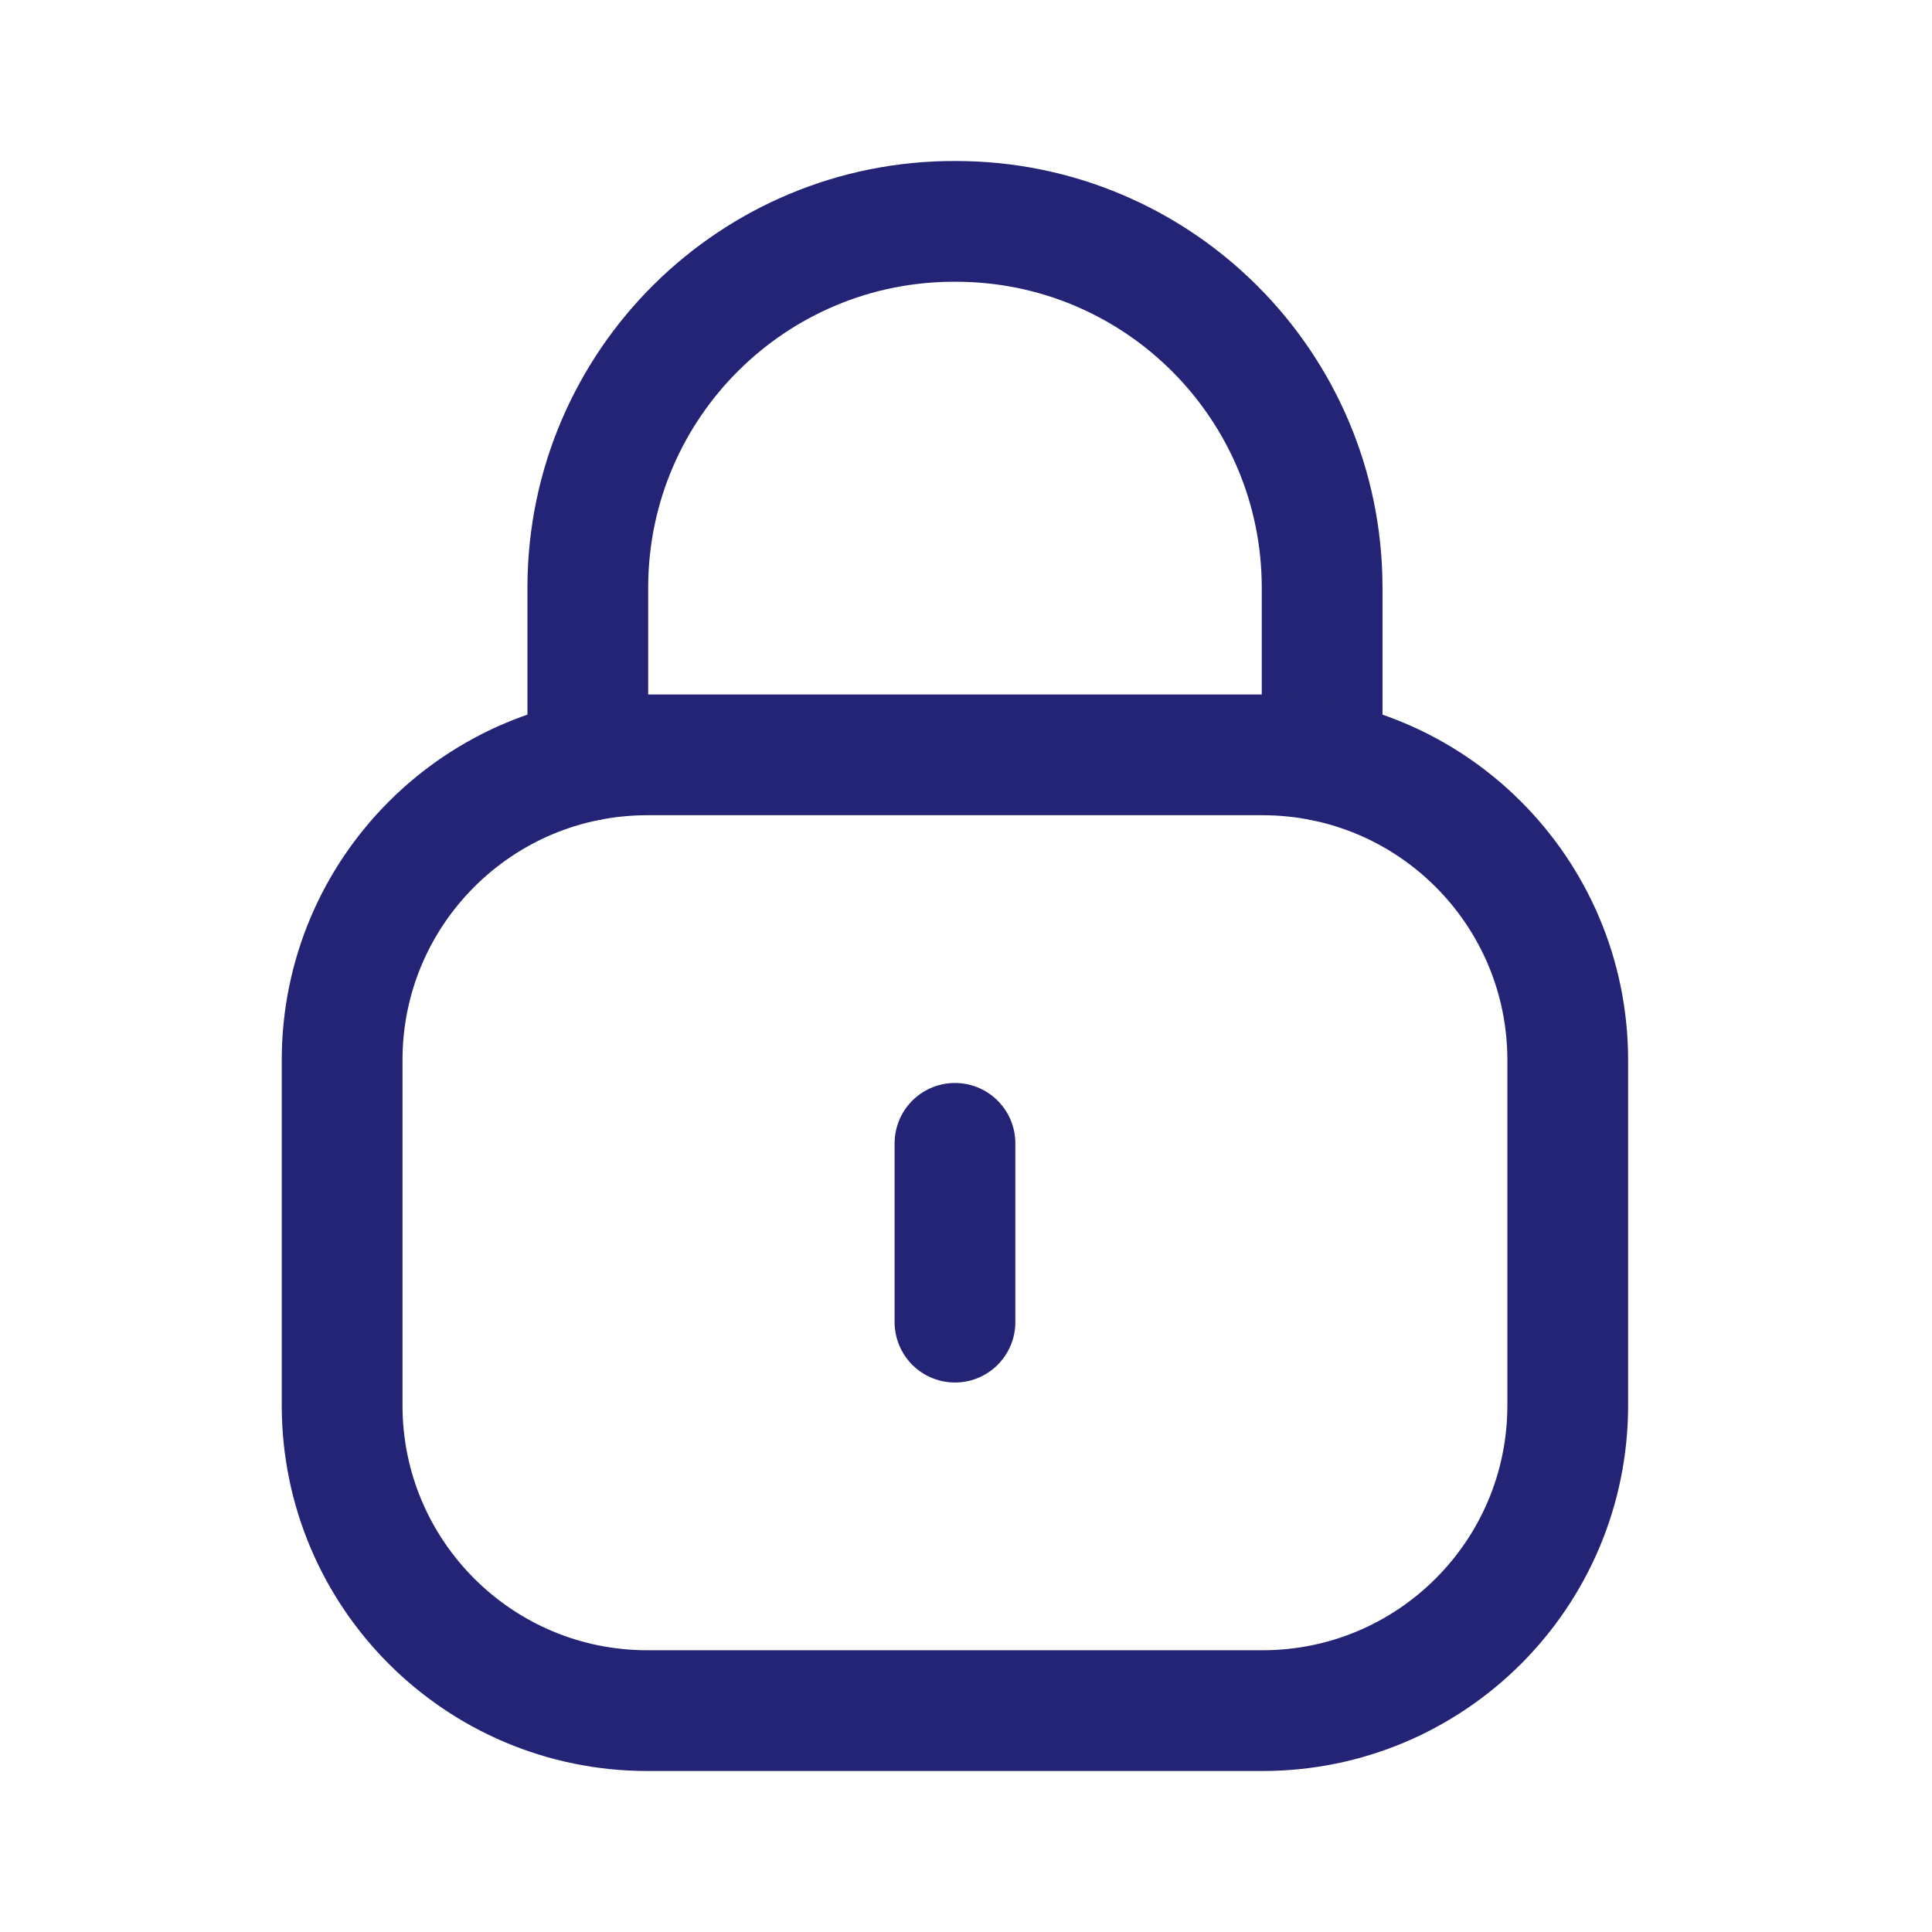
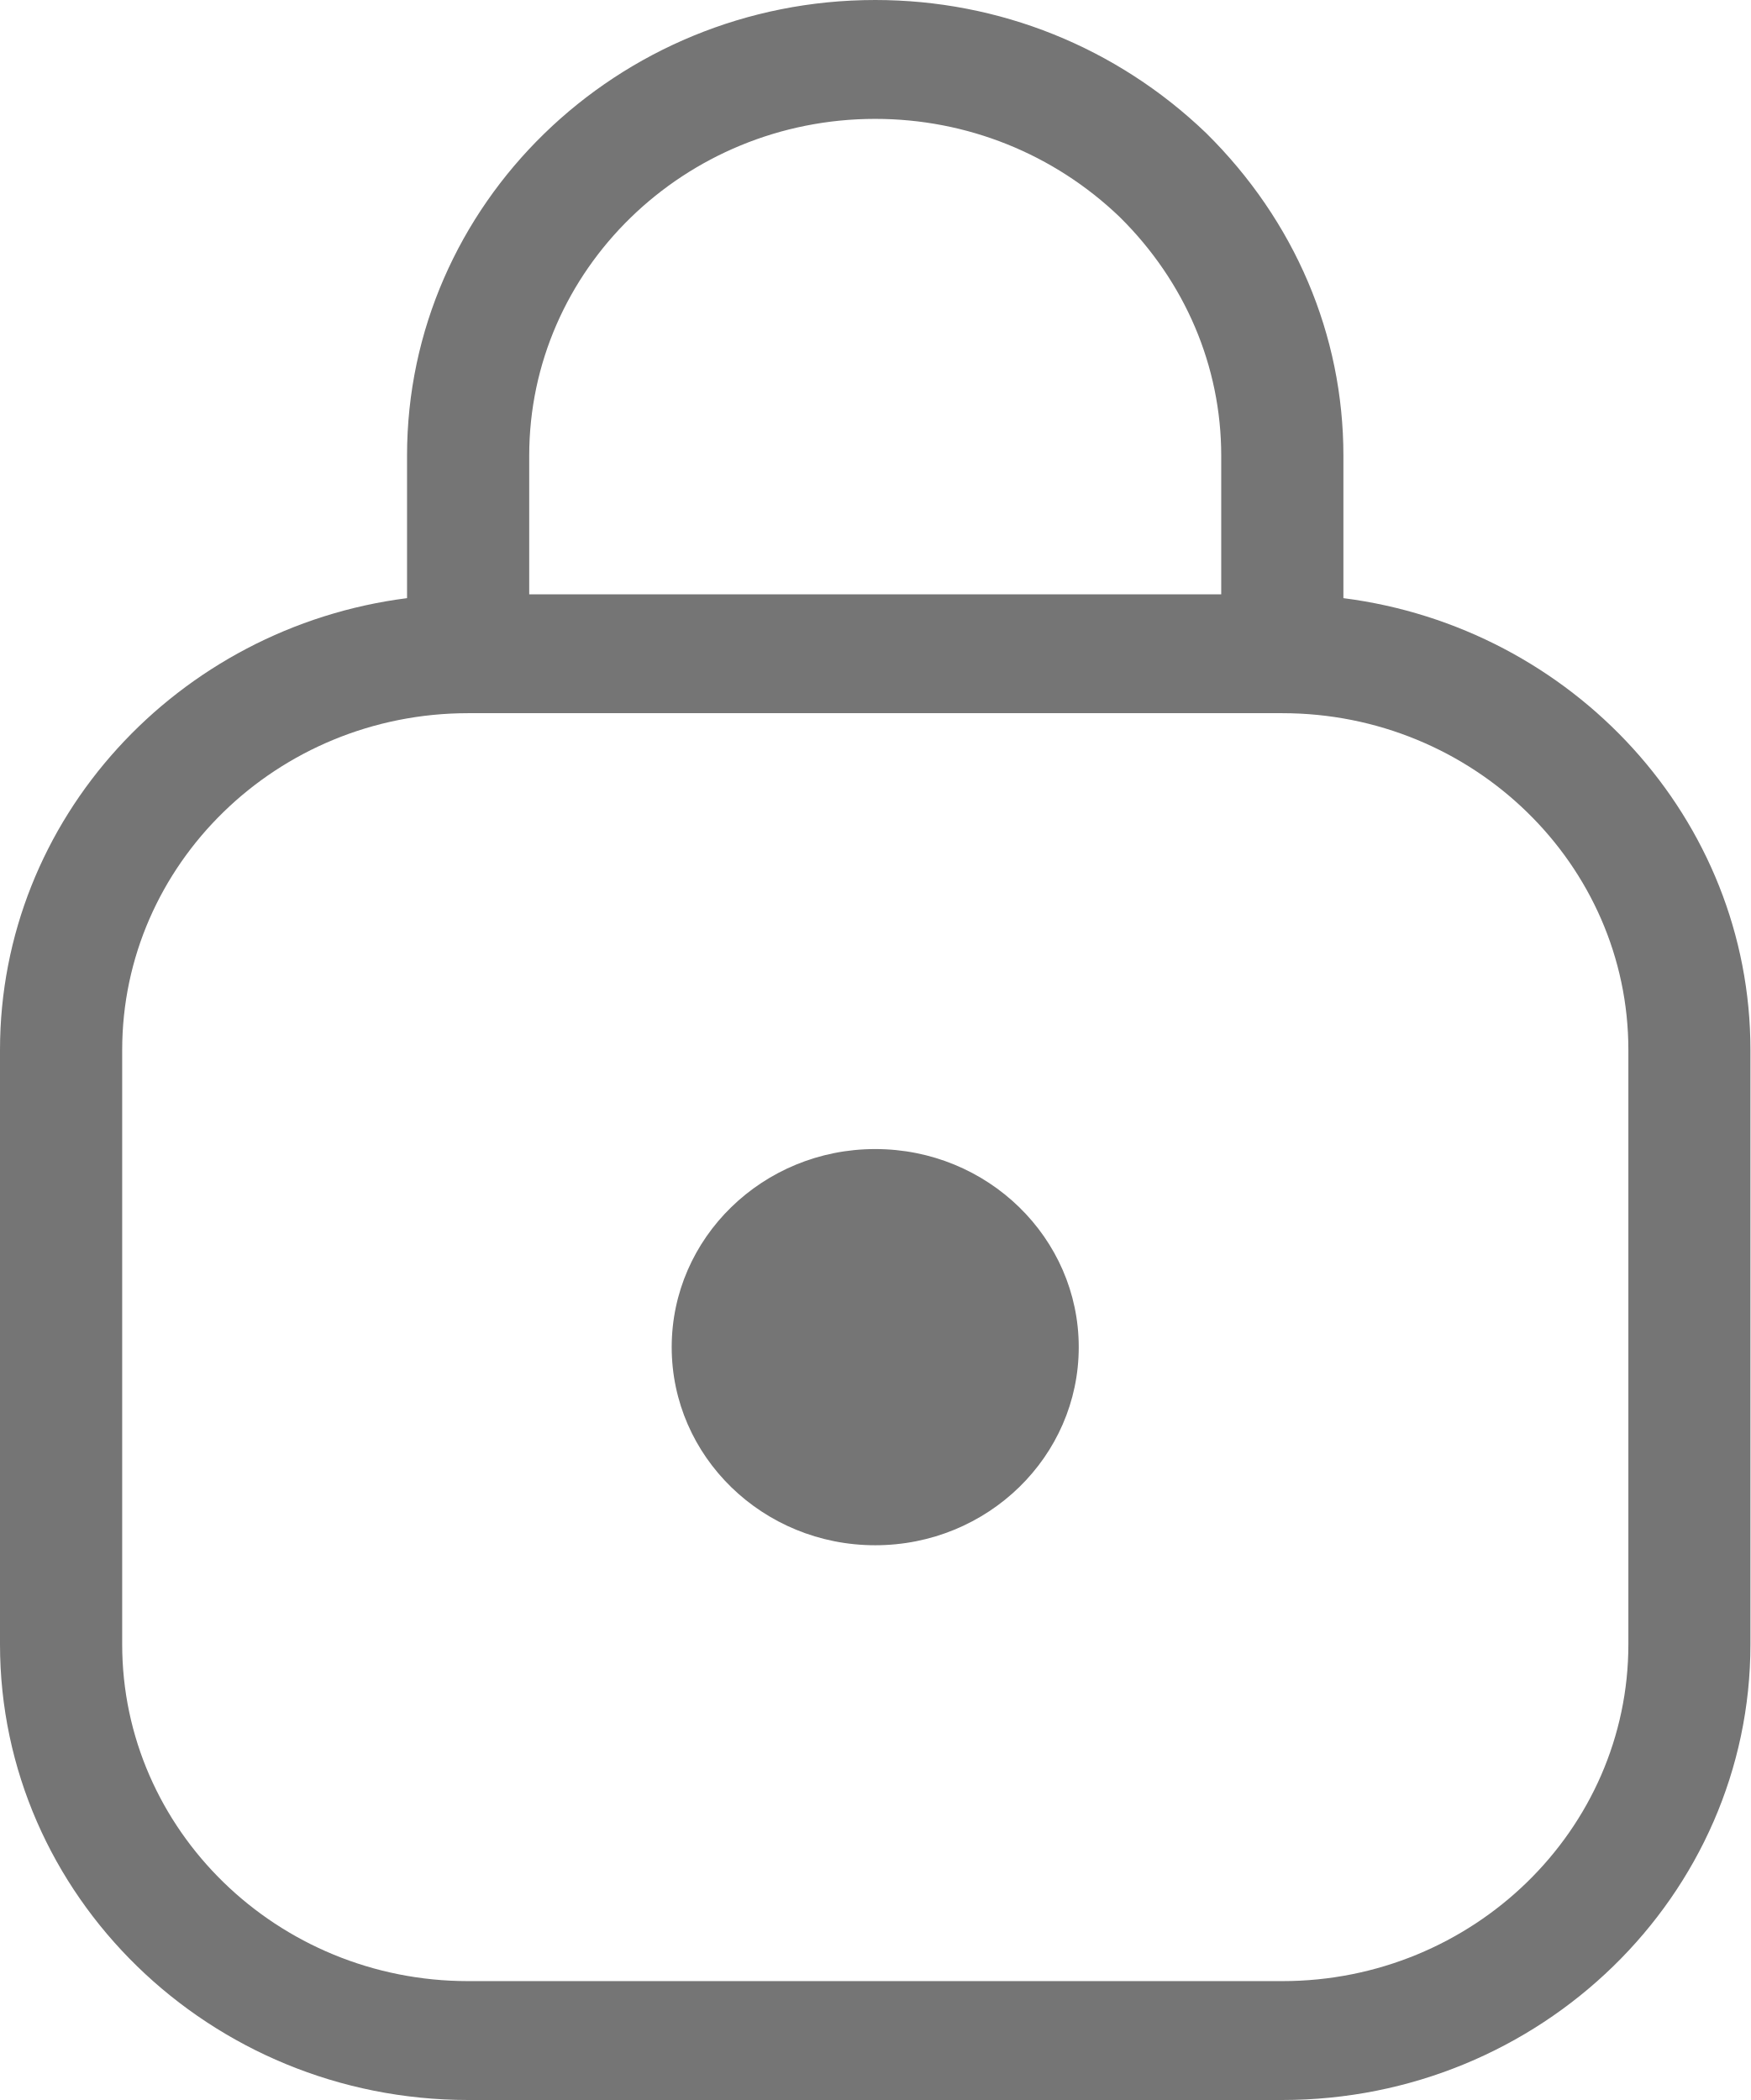
- <svg xmlns="http://www.w3.org/2000/svg" width="24" height="24" viewBox="0 0 24 24" fill="none">
-   <g id="Lock">
-     <g id="Lock_2">
-       <path id="Stroke 1" d="M16.424 9.448V7.301C16.424 4.788 14.386 2.75 11.873 2.75C9.359 2.739 7.313 4.767 7.302 7.281V7.301V9.448" stroke="#242476" stroke-width="1.5" stroke-linecap="round" stroke-linejoin="round" />
-       <path id="Stroke 3" fill-rule="evenodd" clip-rule="evenodd" d="M15.683 21.25H8.042C5.948 21.25 4.25 19.553 4.25 17.458V13.169C4.25 11.074 5.948 9.377 8.042 9.377H15.683C17.777 9.377 19.475 11.074 19.475 13.169V17.458C19.475 19.553 17.777 21.25 15.683 21.25Z" stroke="#242476" stroke-width="1.5" stroke-linecap="round" stroke-linejoin="round" />
-       <path id="Stroke 5" d="M11.863 14.203V16.424" stroke="#242476" stroke-width="1.5" stroke-linecap="round" stroke-linejoin="round" />
-     </g>
-   </g>
+ <svg xmlns="http://www.w3.org/2000/svg" width="15" height="18" viewBox="0 0 15 18" fill="none">
+   <path fill-rule="evenodd" clip-rule="evenodd" d="M9.244 11.547C9.244 12.485 8.463 13.245 7.5 13.245C6.537 13.245 5.756 12.485 5.756 11.547C5.756 10.61 6.537 9.849 7.5 9.849C8.463 9.849 9.244 10.61 9.244 11.547ZM13.954 14.094C13.954 15.686 12.623 16.981 10.988 16.981H4.012C2.376 16.981 1.047 15.686 1.047 14.094V9C1.047 7.408 2.376 6.113 4.012 6.113H10.988C12.623 6.113 13.954 7.408 13.954 9V14.094ZM4.535 3.906C4.535 2.314 5.865 1.019 7.5 1.019C8.285 1.019 9.031 1.319 9.595 1.86C10.156 2.414 10.465 3.141 10.465 3.906V5.094H4.535V3.906ZM11.512 5.127V3.906C11.512 2.872 11.096 1.891 10.335 1.14C9.569 0.405 8.562 0 7.5 0C5.287 0 3.488 1.752 3.488 3.906V5.127C1.523 5.378 0 7.019 0 9V14.094C0 16.248 1.799 18 4.012 18H10.988C13.2 18 15 16.248 15 14.094V9C15 7.019 13.477 5.378 11.512 5.127Z" fill="#757575" />
</svg>
